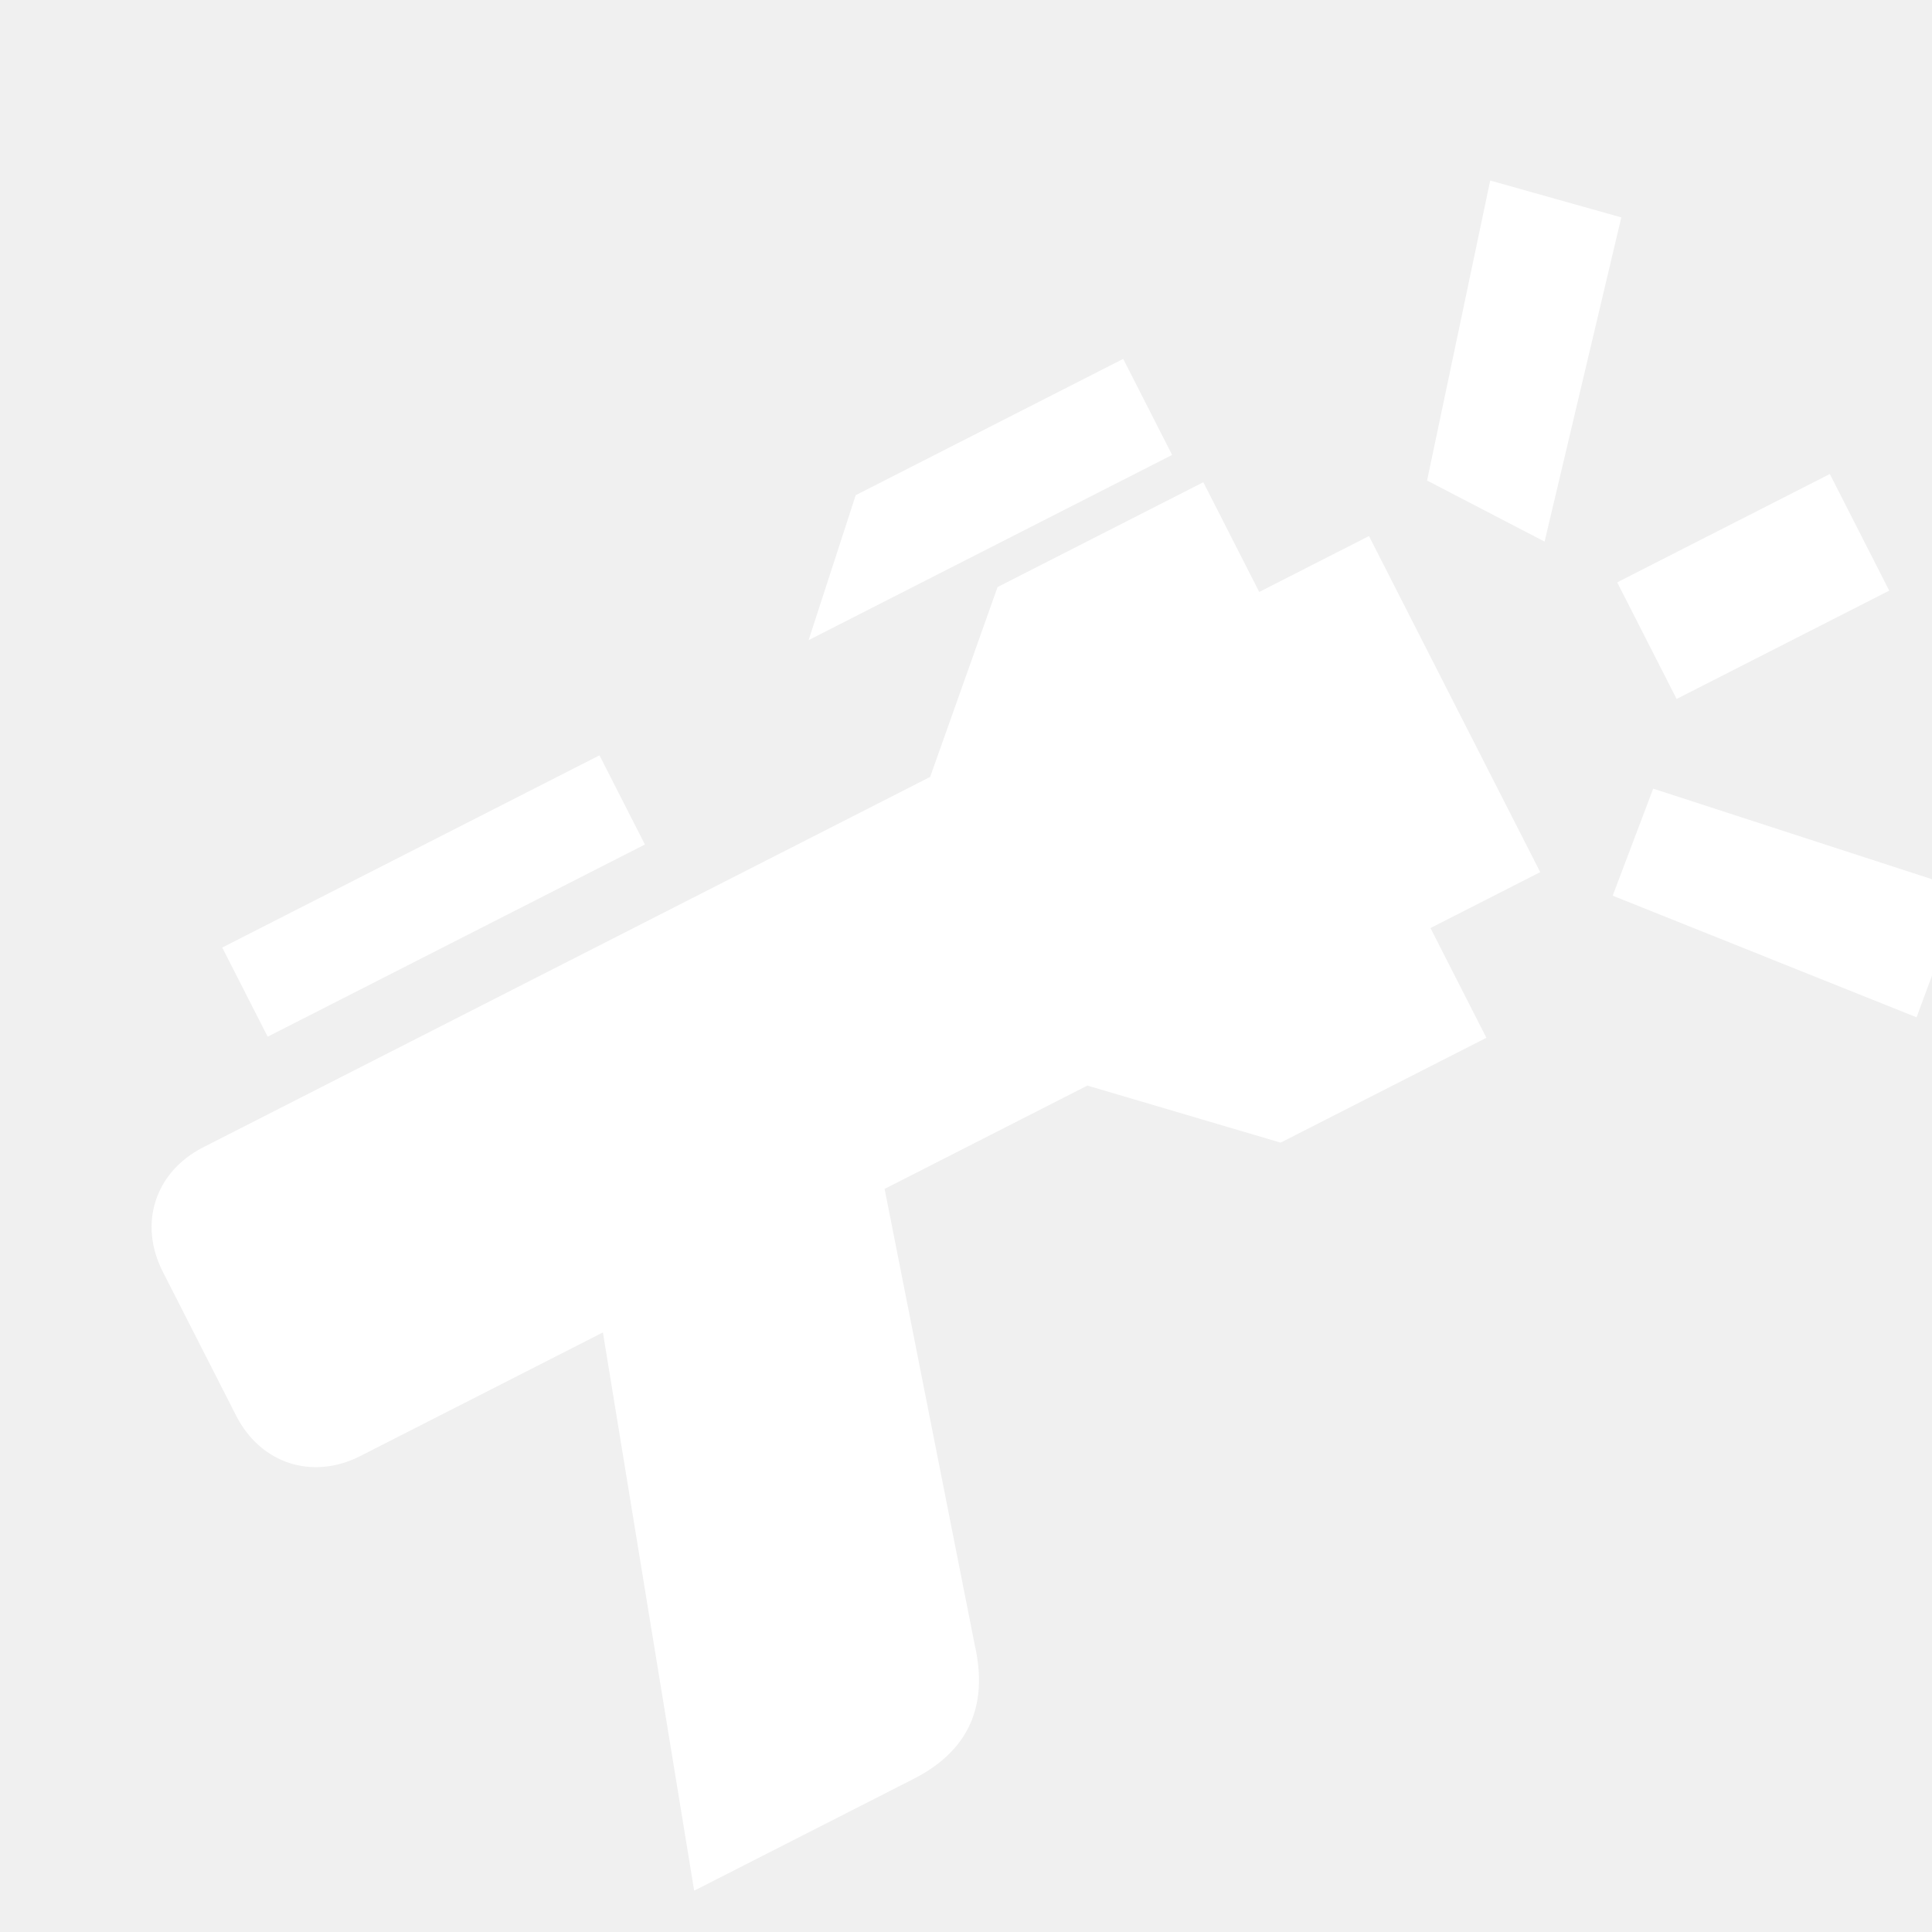
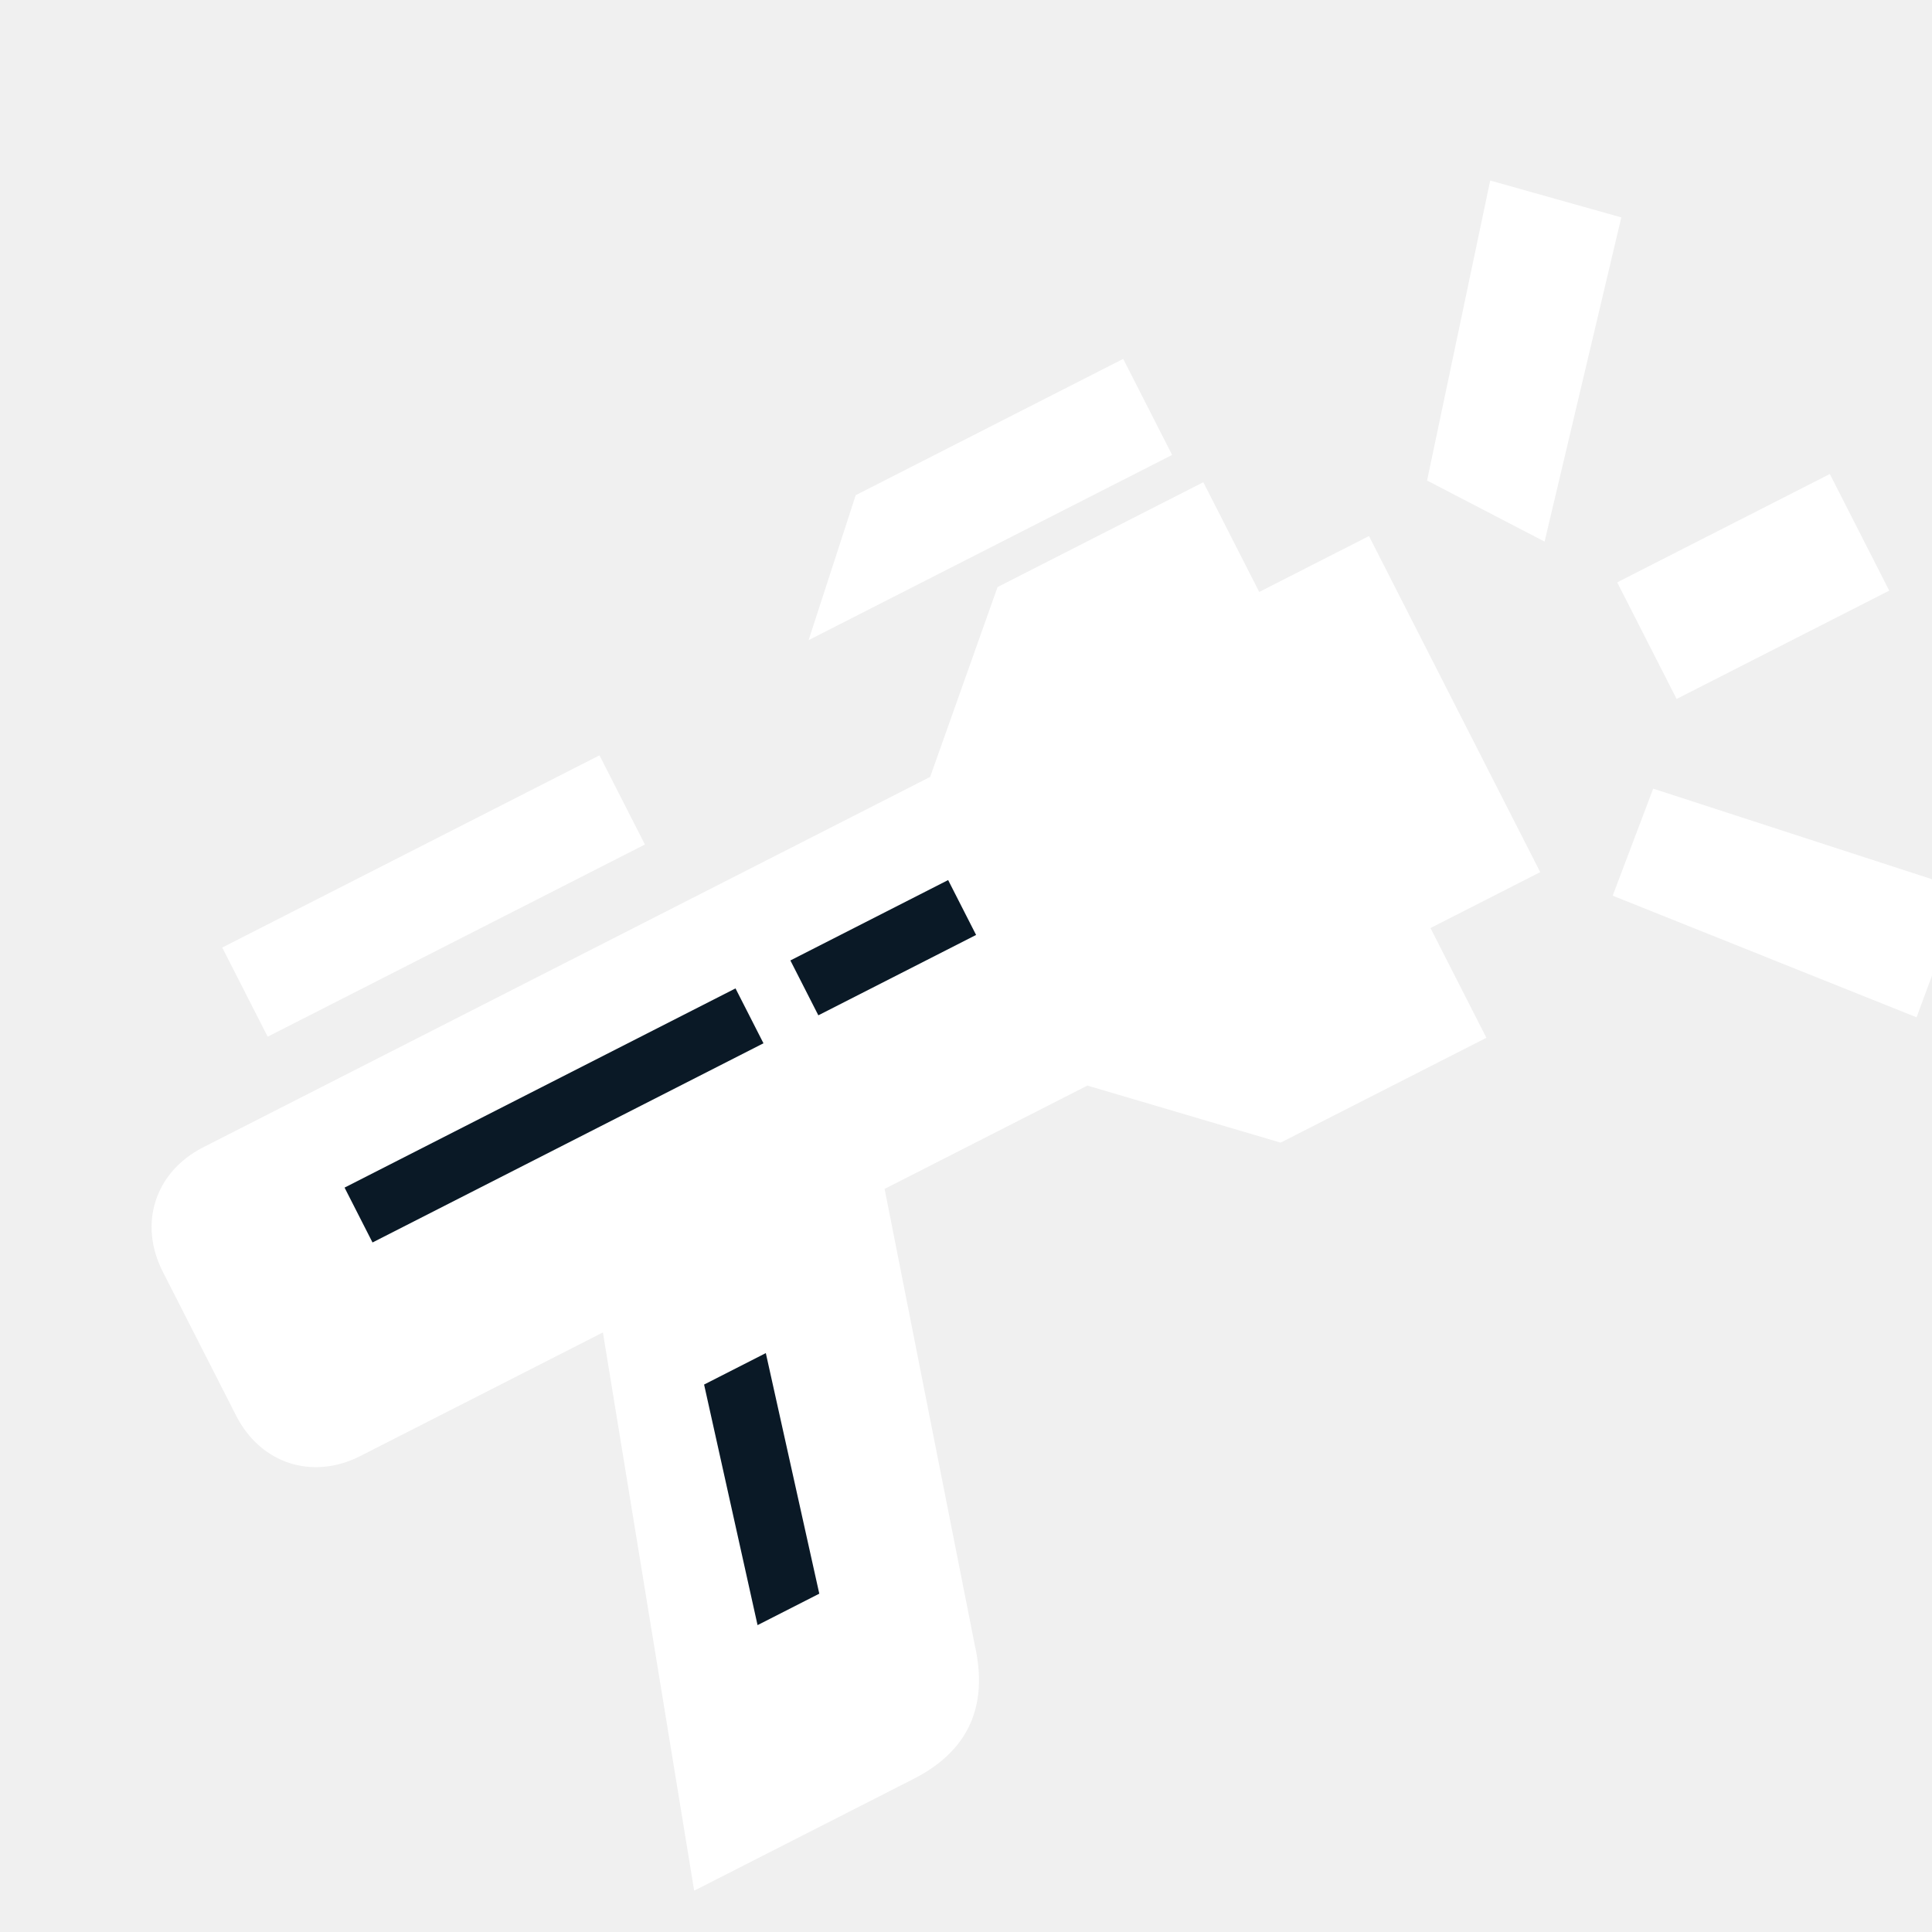
<svg xmlns="http://www.w3.org/2000/svg" viewBox="0 0 256 256" fill="#ffffff">
  <g transform="translate(128 128) rotate(-27) scale(1.02) translate(-128 -128)">
    <path d="M29 104h106l19-18h30v16h16v49h-16v16h-30l-19-18H29c-7 0-12-5-12-12v-21c0-7 5-12 12-12Z" />
    <path d="M65 147h41l-17 60c-2 8-7 12-15 12H42l23-72Z" />
    <path d="M43 95V82h55v13H43Zm86-14 14-14h39v14h-53Z" />
    <path d="m210 99 25-31 13 12-28 33-10-14Zm16 23h31v17h-31v-17Zm-8 26 30 30-13 12-28-32 11-10Z" />
+     <path fill="#0a1926" d="M43 117h57v8H43zM108 117h23v8h-23zM73 161h9l-8 31h-9z" />
  </g>
</svg>
